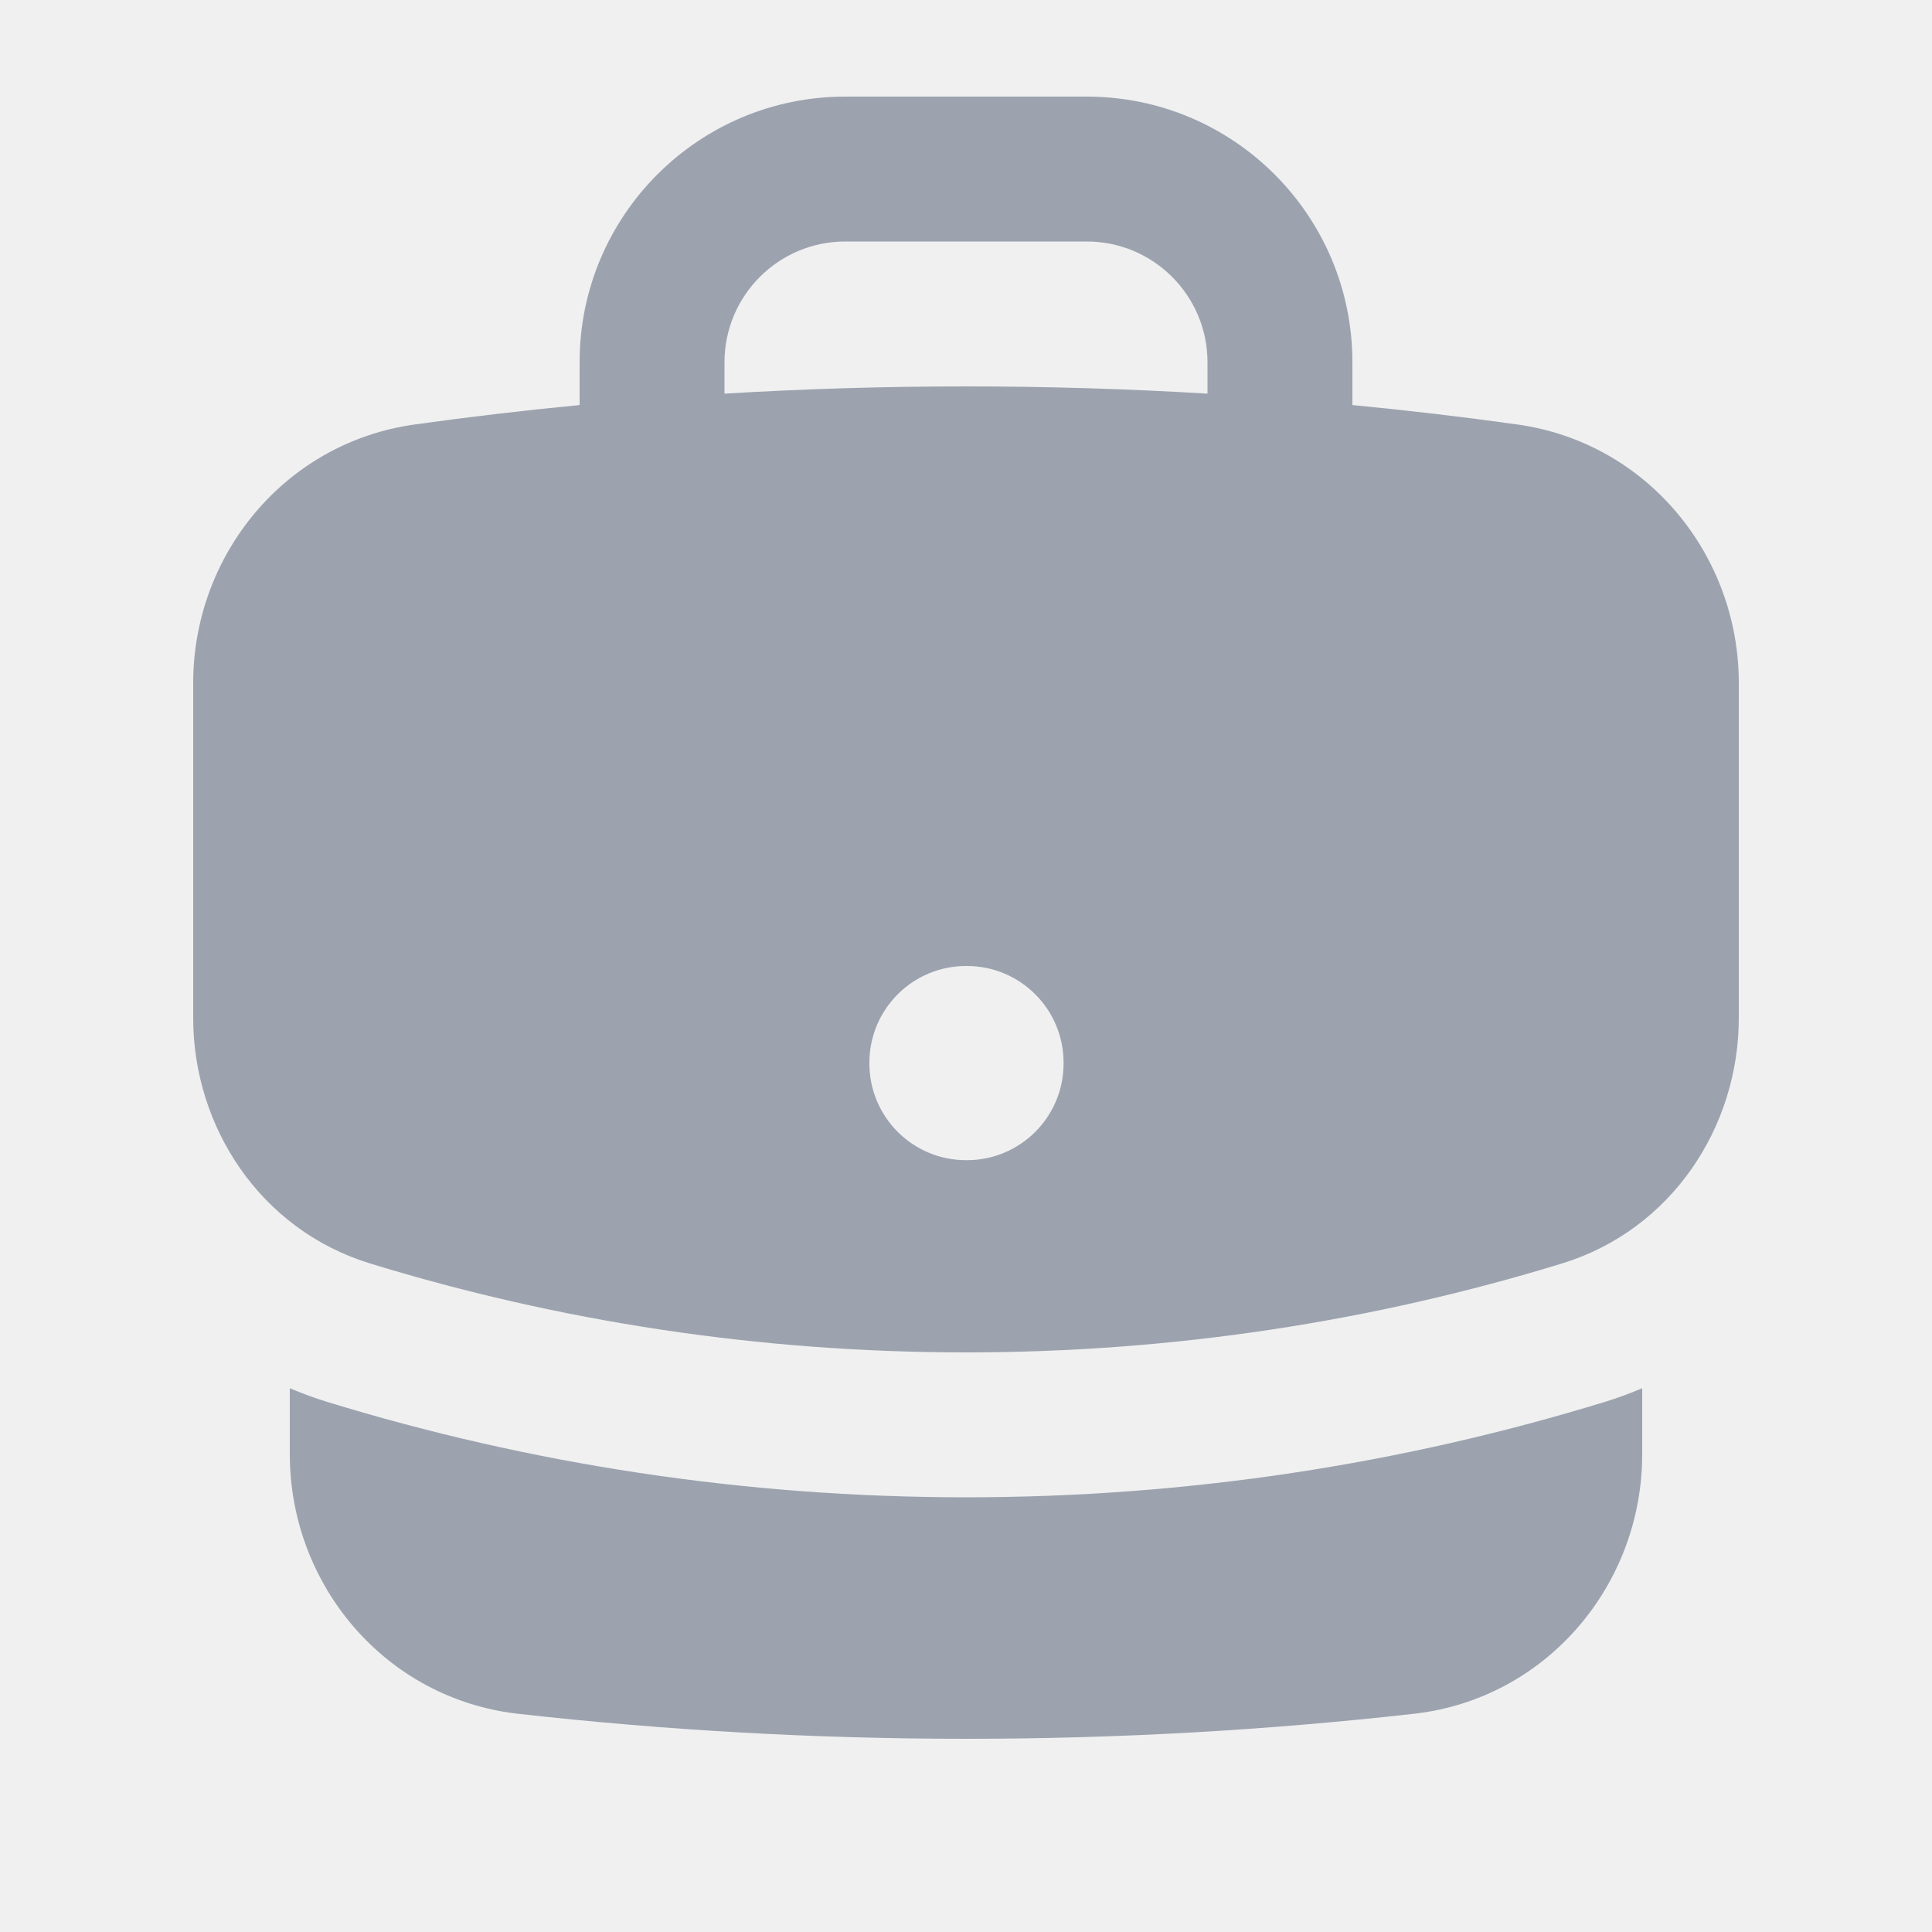
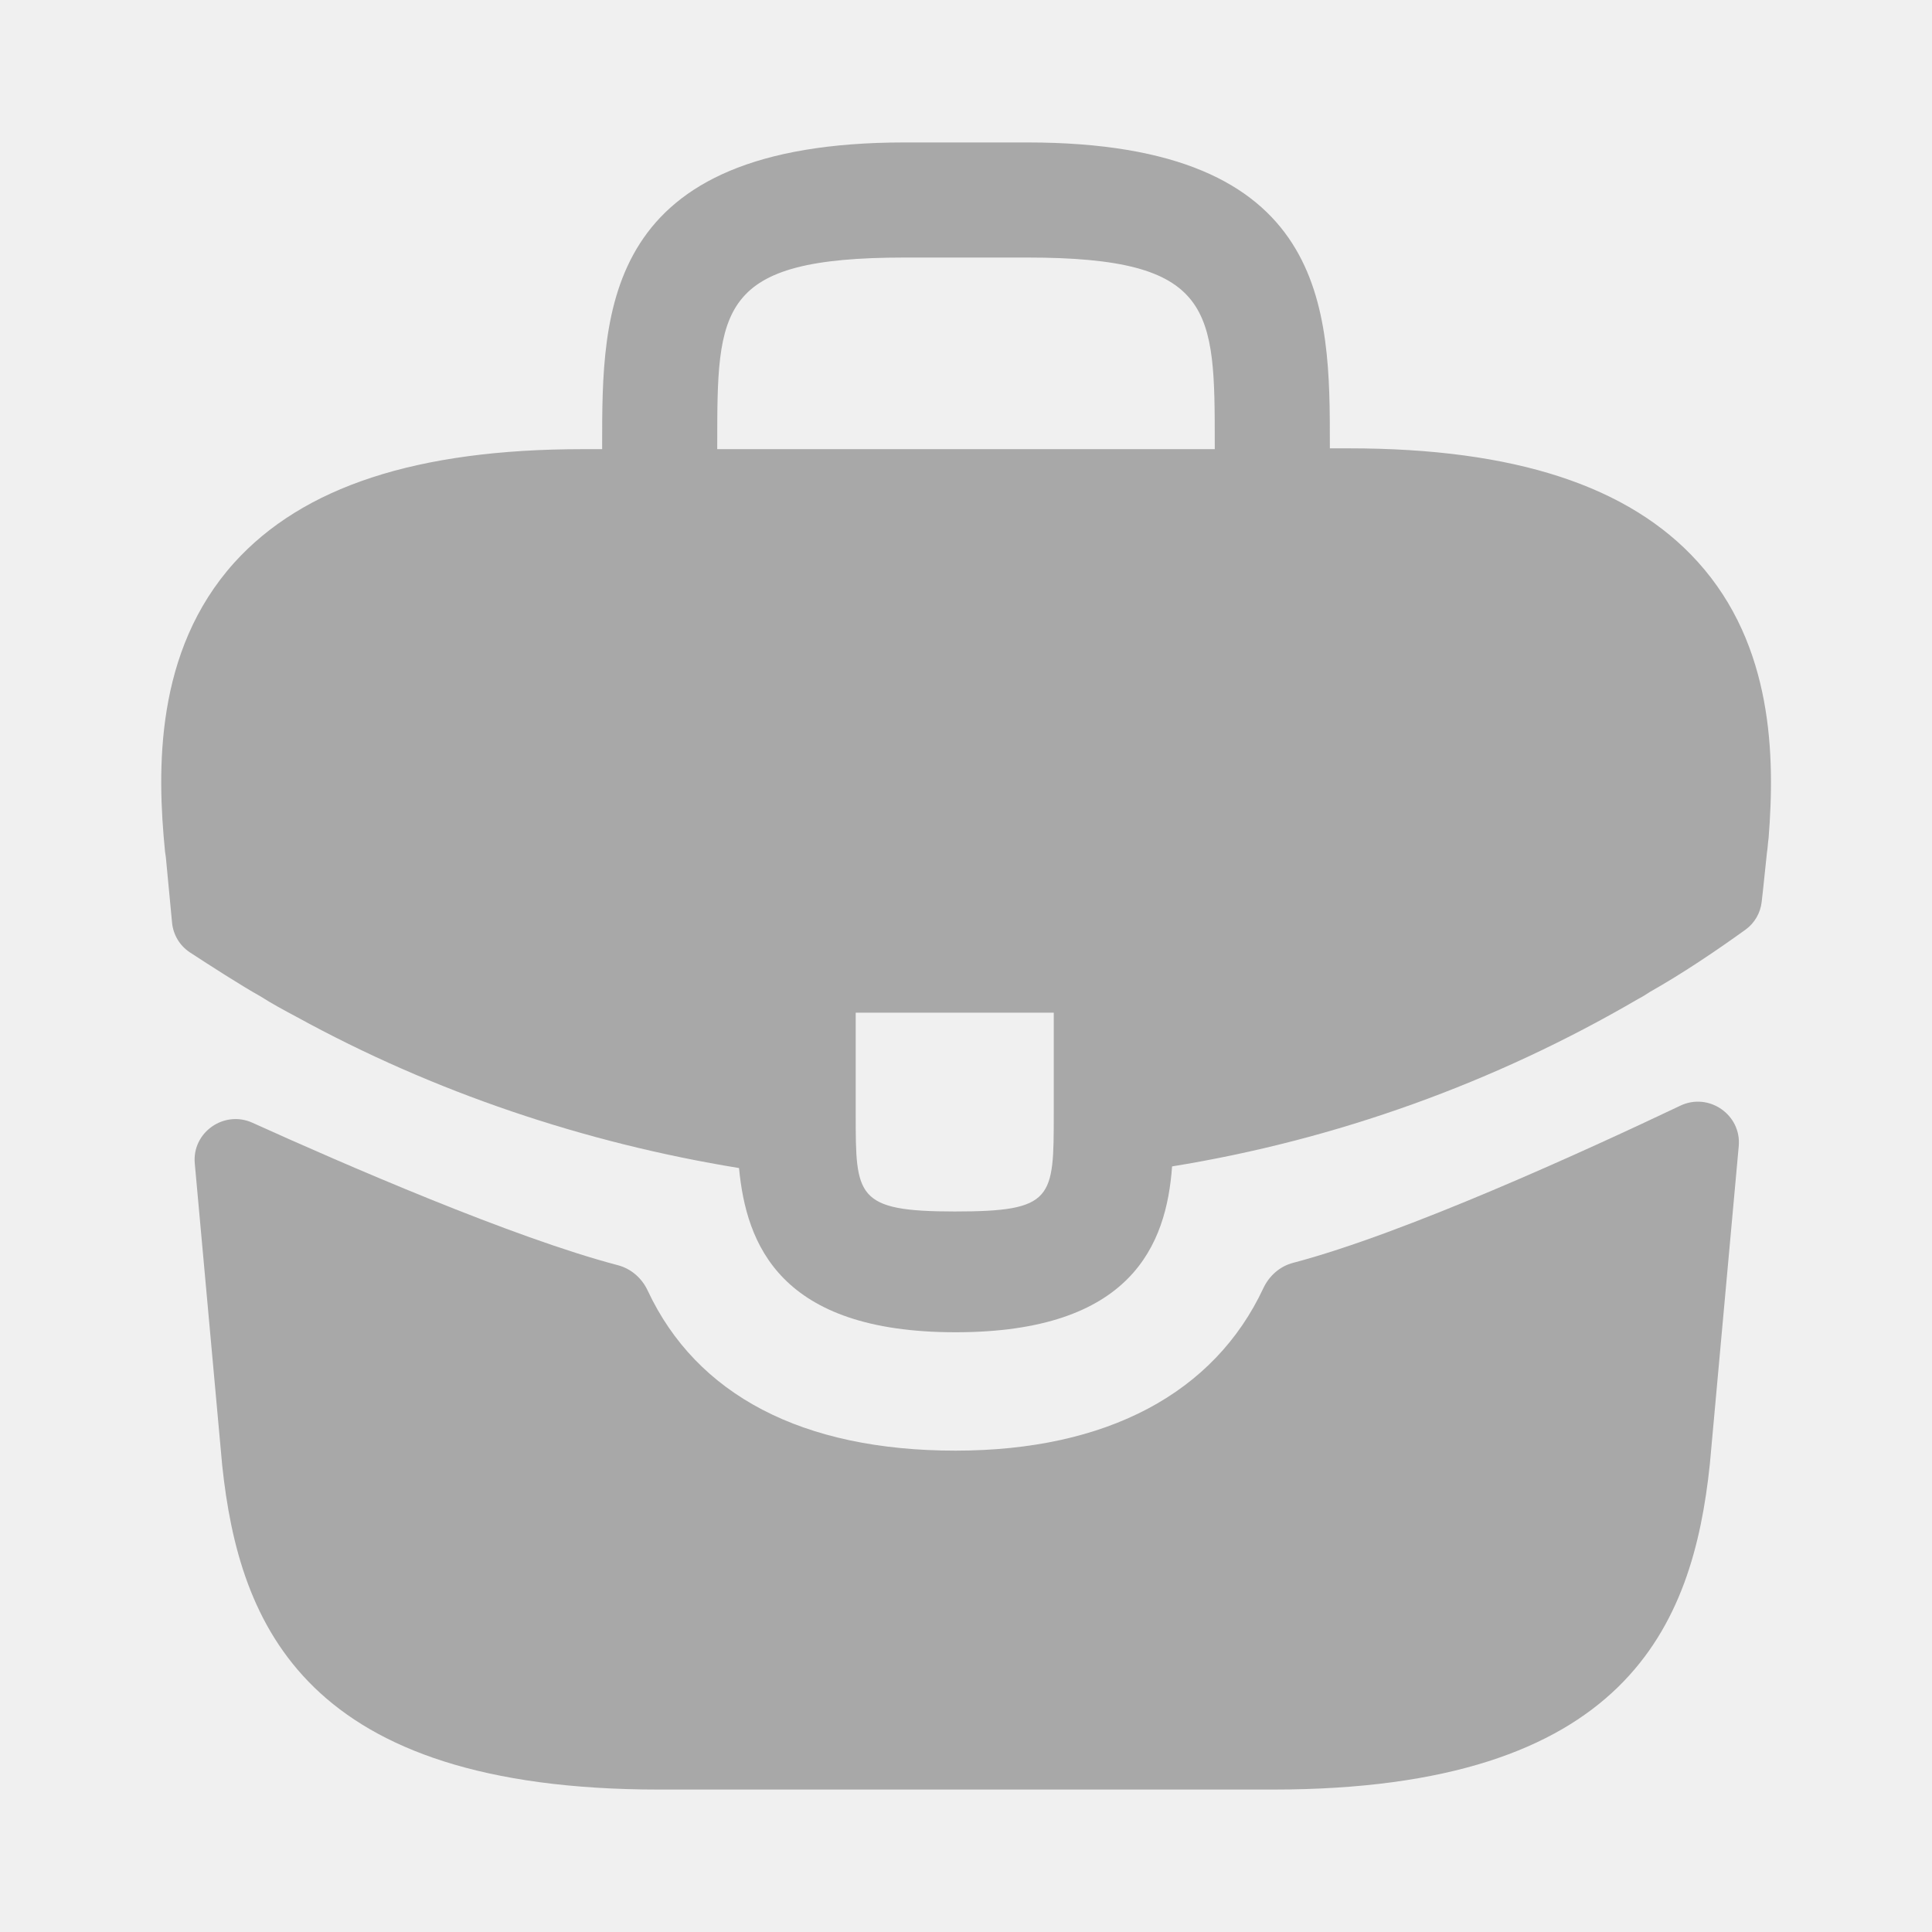
- <svg xmlns="http://www.w3.org/2000/svg" width="20" height="20" viewBox="0 0 20 20" fill="none">
-   <path fill-rule="evenodd" clip-rule="evenodd" d="M6 3.75C6 2.231 7.231 1 8.75 1H11.25C12.769 1 14 2.231 14 3.75V4.193C14.572 4.248 15.141 4.315 15.706 4.394C17.053 4.581 18 5.749 18 7.07V10.539C18 11.665 17.306 12.73 16.171 13.079C14.219 13.678 12.146 14 10 14C7.854 14 5.781 13.678 3.83 13.079C2.694 12.73 2 11.665 2 10.539V7.07C2 5.749 2.947 4.581 4.294 4.394C4.859 4.315 5.428 4.248 6 4.193V3.75ZM12.5 3.75V4.075C11.673 4.025 10.839 4 10 4C9.161 4 8.327 4.025 7.5 4.075V3.75C7.5 3.06 8.06 2.5 8.75 2.5H11.25C11.94 2.5 12.5 3.06 12.5 3.75ZM10 10C9.448 10 9 10.448 9 11V11.01C9 11.562 9.448 12.01 10 12.01H10.01C10.562 12.01 11.01 11.562 11.01 11.01V11C11.01 10.448 10.562 10 10.01 10H10Z" fill="#9CA3AF" />
-   <path d="M3 15.055V14.371C3.126 14.424 3.255 14.472 3.389 14.513C5.482 15.155 7.703 15.5 10 15.5C12.297 15.5 14.518 15.155 16.611 14.513C16.745 14.472 16.874 14.424 17 14.371V15.055C17 16.402 16.015 17.585 14.637 17.741C13.115 17.912 11.568 18 10 18C8.433 18 6.885 17.912 5.363 17.741C3.985 17.585 3 16.402 3 15.055Z" fill="#9CA3AF" />
+ <svg xmlns="http://www.w3.org/2000/svg" width="33" height="33" viewBox="0 0 33 33" fill="none">
+   <mask id="mask0_6_795" style="mask-type:luminance" maskUnits="userSpaceOnUse" x="0" y="0" width="33" height="33">
+     <path d="M33 0H0V33H33V0Z" fill="white" />
+   </mask>
+   <g mask="url(#mask0_6_795)">
+     <path d="M28.999 9.597C27.83 8.304 25.878 7.658 23.045 7.658H22.715V7.603C22.715 5.293 22.715 2.433 17.545 2.433H15.455C10.285 2.433 10.285 5.307 10.285 7.603V7.672H9.955C7.109 7.672 5.17 8.318 4.001 9.611C2.64 11.123 2.681 13.158 2.819 14.547L2.833 14.643L2.939 15.761C2.959 15.967 3.07 16.153 3.243 16.267C3.572 16.482 4.124 16.838 4.455 17.022C4.648 17.146 4.854 17.256 5.06 17.366C7.411 18.658 9.996 19.524 12.623 19.951C12.746 21.243 13.31 22.756 16.321 22.756C19.332 22.756 19.924 21.257 20.02 19.923C22.825 19.469 25.534 18.493 27.981 17.063C28.064 17.022 28.119 16.981 28.188 16.939C28.733 16.631 29.299 16.251 29.815 15.879C29.97 15.767 30.07 15.594 30.091 15.403L30.113 15.207L30.181 14.561C30.195 14.478 30.195 14.409 30.209 14.313C30.319 12.924 30.291 11.027 28.999 9.597ZM17.999 19.016C17.999 20.473 17.999 20.693 16.308 20.693C14.616 20.693 14.616 20.432 14.616 19.029V17.297H17.999V19.016ZM12.251 7.658V7.603C12.251 5.266 12.251 4.399 15.455 4.399H17.545C20.749 4.399 20.749 5.279 20.749 7.603V7.672H12.251V7.658Z" fill="#A8A8A8" />
+     <path d="M28.701 18.886C29.187 18.654 29.747 19.04 29.699 19.576L29.205 25.012C28.916 27.762 27.789 30.567 21.739 30.567H11.261C5.211 30.567 4.084 27.762 3.795 25.026L3.327 19.873C3.278 19.343 3.826 18.958 4.311 19.177C5.877 19.886 8.769 21.143 10.555 21.611C10.781 21.671 10.964 21.832 11.063 22.044C11.898 23.829 13.708 24.778 16.321 24.778C18.909 24.778 20.742 23.792 21.579 22.003C21.679 21.791 21.861 21.629 22.088 21.57C23.985 21.071 27.063 19.665 28.701 18.886Z" fill="#A8A8A8" />
+   </g>
</svg>
